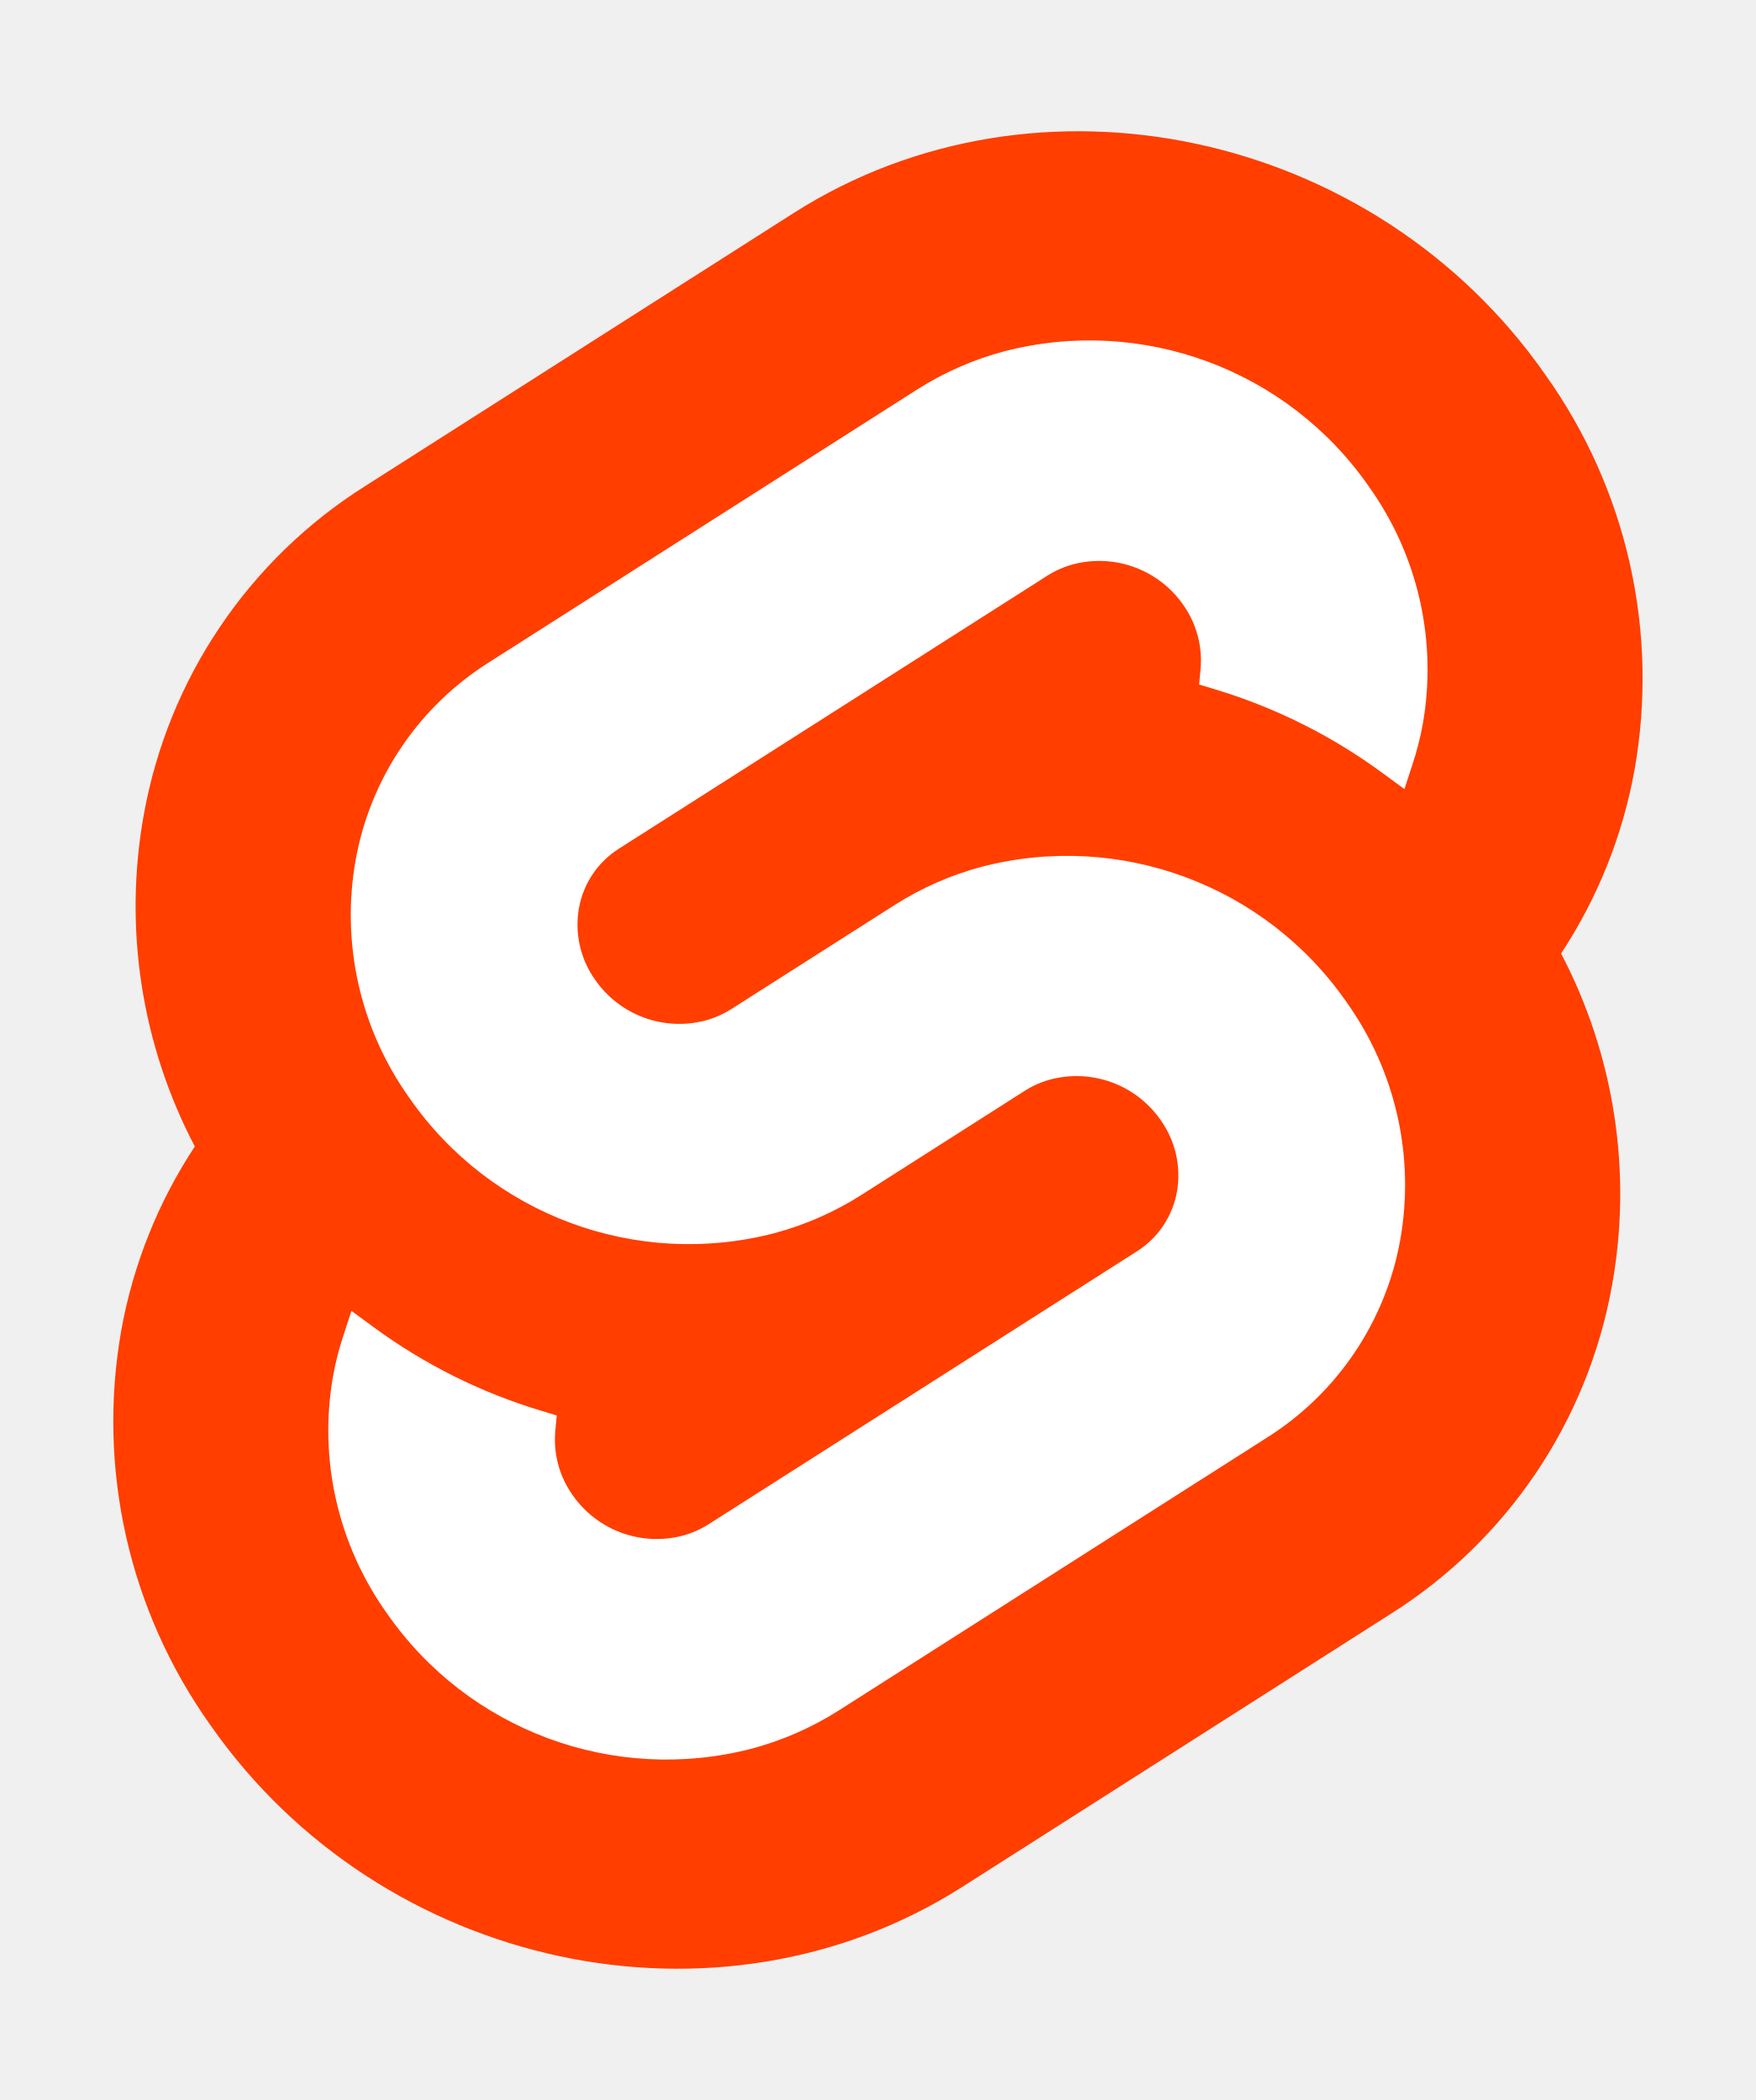
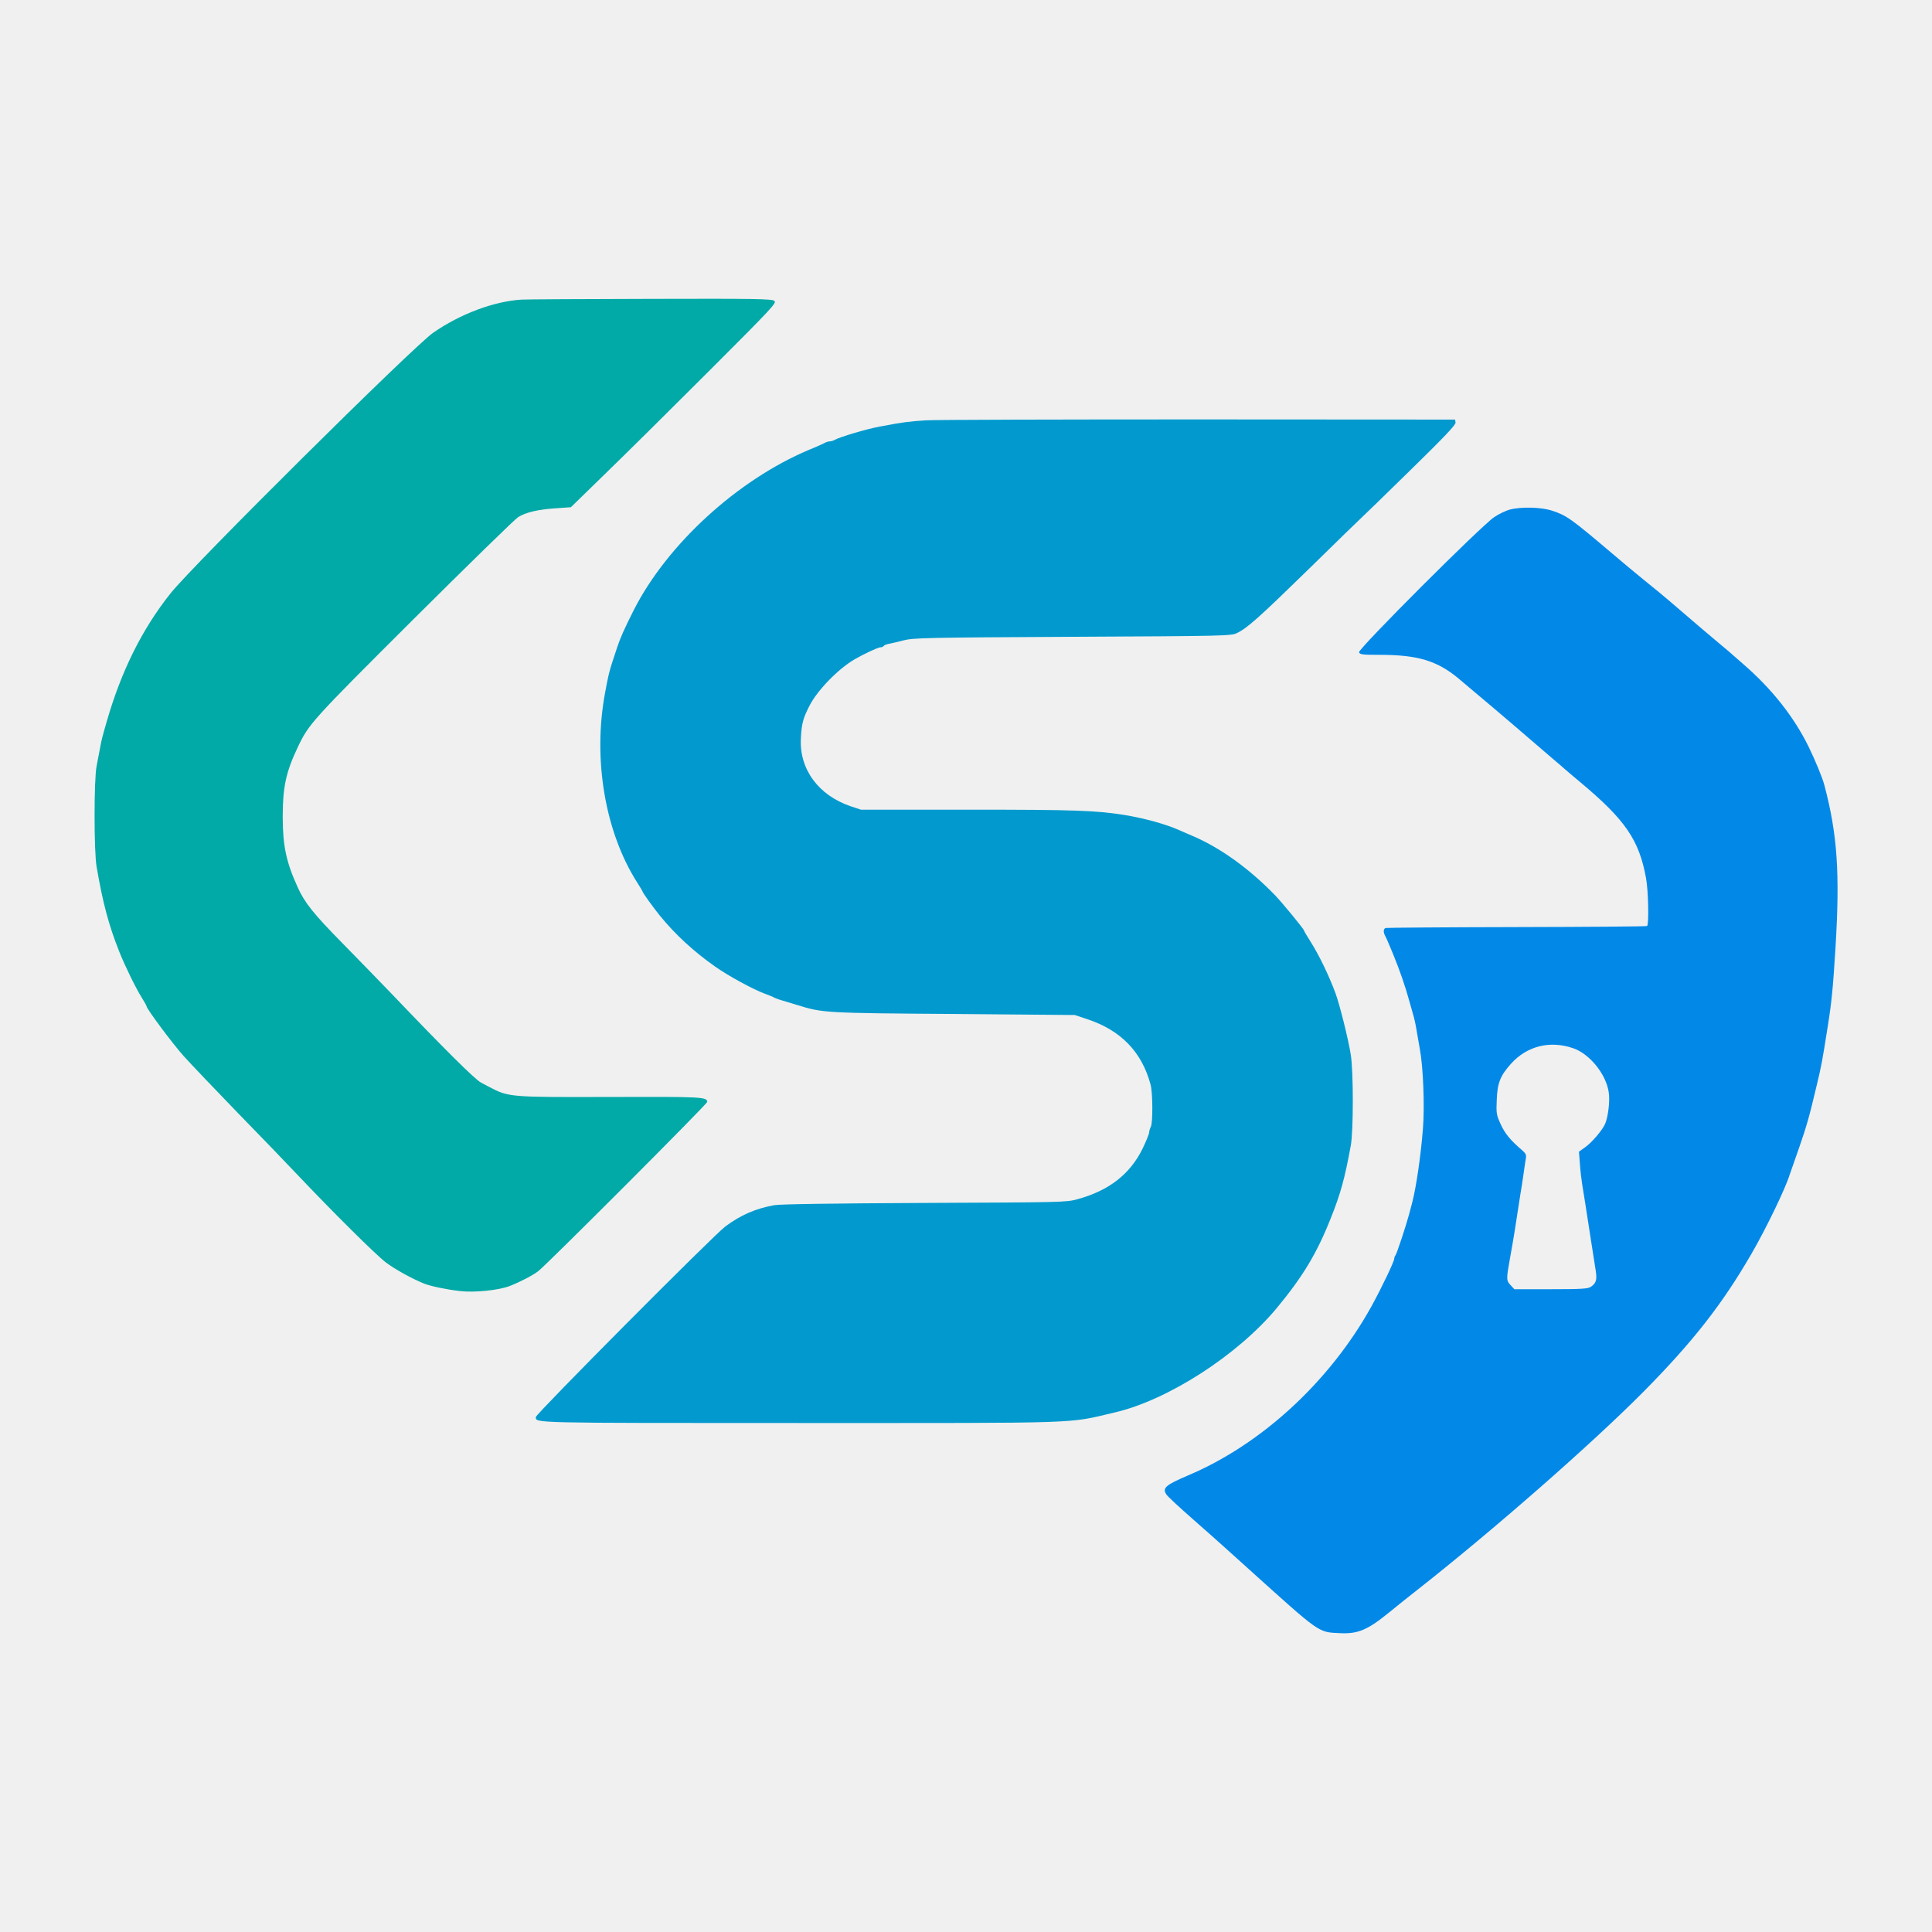
- <svg xmlns="http://www.w3.org/2000/svg" width="107" height="128" viewBox="0 0 107 128">
-   <path d="M94.157 22.819c-10.4-14.885-30.94-19.297-45.792-9.835L22.282 29.608A29.92 29.92 0 0 0 8.764 49.65a31.5 31.5 0 0 0 3.108 20.231 30 30 0 0 0-4.477 11.183 31.9 31.9 0 0 0 5.448 24.116c10.402 14.887 30.942 19.297 45.791 9.835l26.083-16.624A29.92 29.92 0 0 0 98.235 78.35a31.53 31.53 0 0 0-3.105-20.232 30 30 0 0 0 4.474-11.182 31.88 31.88 0 0 0-5.447-24.116" style="fill:#ff3e00" />
-   <path d="M45.817 106.582a20.72 20.72 0 0 1-22.237-8.243 19.17 19.17 0 0 1-3.277-14.503 18 18 0 0 1 .624-2.435l.49-1.498 1.337.981a33.6 33.6 0 0 0 10.203 5.098l.97.294-.09.968a5.85 5.85 0 0 0 1.052 3.878 6.24 6.24 0 0 0 6.695 2.485 5.8 5.8 0 0 0 1.603-.704L69.27 76.28a5.43 5.43 0 0 0 2.45-3.631 5.8 5.8 0 0 0-.987-4.371 6.24 6.24 0 0 0-6.698-2.487 5.7 5.7 0 0 0-1.6.704l-9.953 6.345a19 19 0 0 1-5.296 2.326 20.72 20.72 0 0 1-22.237-8.243 19.17 19.17 0 0 1-3.277-14.502 17.99 17.99 0 0 1 8.13-12.052l26.081-16.623a19 19 0 0 1 5.3-2.329 20.72 20.72 0 0 1 22.237 8.243 19.17 19.17 0 0 1 3.277 14.503 18 18 0 0 1-.624 2.435l-.49 1.498-1.337-.98a33.6 33.6 0 0 0-10.203-5.1l-.97-.294.09-.968a5.86 5.86 0 0 0-1.052-3.878 6.24 6.24 0 0 0-6.696-2.485 5.8 5.8 0 0 0-1.602.704L37.73 51.72a5.42 5.42 0 0 0-2.449 3.63 5.79 5.79 0 0 0 .986 4.372 6.24 6.24 0 0 0 6.698 2.486 5.8 5.8 0 0 0 1.602-.704l9.952-6.342a19 19 0 0 1 5.295-2.328 20.72 20.72 0 0 1 22.237 8.242 19.17 19.17 0 0 1 3.277 14.503 18 18 0 0 1-8.13 12.053l-26.081 16.622a19 19 0 0 1-5.3 2.328" style="fill:#fff" />
+ <svg xmlns="http://www.w3.org/2000/svg" viewBox="0 0 1285.2 1285.2">
+   <g transform="translate(39.46,175.61) translate(0,933) scale(0.1,-0.1)">
+     <path fill="#01aaa7" d="M3075 9093 c-183 -11 -408 -95 -589 -221 -132 -92 -1600 -1548 -1747 -1734 -189 -238 -327 -516 -424 -853 -31 -108 -34 -119 -44 -175 -6 -30 -16 -84 -23 -120 -18 -89 -18 -568 0 -670 42 -244 81 -388 149 -560 36 -92 111 -246 150 -308 18 -29 33 -55 33 -59 0 -17 173 -249 248 -333 47 -52 210 -223 362 -380 153 -157 324 -334 381 -395 249 -263 539 -551 604 -599 59 -44 171 -106 250 -138 45 -18 146 -39 237 -50 98 -12 263 5 336 34 69 27 155 72 189 99 66 53 1123 1111 1123 1125 0 33 -36 35 -638 33 -683 -2 -681 -2 -815 68 -15 8 -38 20 -51 27 -40 20 -244 223 -600 596 -71 74 -216 223 -321 330 -192 195 -253 271 -298 371 -78 170 -100 277 -101 469 0 199 21 299 100 465 74 156 90 174 772 854 361 359 673 664 694 677 51 32 131 51 252 59 l99 7 233 227 c128 124 437 430 686 679 427 427 452 454 434 467 -17 13 -133 15 -825 13 -443 -1 -828 -3 -856 -5z" />
+     <path fill="#029ace" d="M5765 8290 c-111 -7 -151 -12 -305 -41 -92 -17 -266 -69 -302 -89 -10 -6 -25 -10 -33 -10 -8 0 -23 -4 -33 -10 -9 -5 -57 -27 -107 -47 -474 -200 -942 -628 -1164 -1066 -61 -120 -92 -191 -110 -247 -6 -19 -21 -64 -33 -100 -20 -62 -28 -95 -48 -205 -82 -442 1 -926 215 -1261 19 -30 35 -56 35 -59 0 -7 72 -107 115 -160 103 -126 224 -238 368 -339 86 -61 253 -152 332 -181 28 -10 55 -21 60 -25 6 -3 28 -12 50 -18 22 -7 69 -21 105 -32 169 -52 181 -53 1040 -59 l805 -7 84 -28 c223 -74 362 -218 420 -434 15 -54 16 -254 2 -281 -6 -11 -11 -28 -11 -37 0 -10 -20 -59 -44 -109 -84 -171 -225 -280 -436 -337 -72 -20 -110 -20 -1015 -24 -620 -3 -960 -8 -1000 -15 -124 -23 -222 -65 -325 -142 -75 -55 -1260 -1247 -1260 -1267 0 -41 -45 -40 1752 -40 1924 0 1777 -5 2098 70 354 82 818 381 1079 695 173 209 266 363 358 595 67 167 94 267 134 485 18 96 18 494 0 605 -16 103 -74 334 -102 410 -44 119 -110 254 -166 343 -24 37 -43 70 -43 73 0 9 -144 184 -192 234 -173 179 -369 320 -558 399 -30 13 -68 29 -85 37 -87 38 -223 76 -355 98 -192 31 -331 36 -1042 36 l-716 0 -69 23 c-213 73 -341 246 -330 451 5 98 14 133 57 217 52 102 189 244 300 309 60 35 156 80 172 80 9 0 19 4 22 9 3 5 18 11 33 14 16 3 60 13 98 23 65 17 149 19 1125 24 1020 5 1056 6 1094 25 69 33 148 104 483 431 179 176 334 326 343 334 10 9 156 150 324 315 229 224 306 305 304 320 l-3 20 -1700 1 c-935 0 -1754 -2 -1820 -6z" />
+     <path fill="#0289e8" d="M9648 7696 c-26 -7 -72 -29 -103 -50 -86 -57 -907 -878 -899 -899 5 -15 24 -17 138 -17 251 0 381 -39 522 -156 89 -74 363 -306 469 -398 44 -38 112 -96 150 -129 39 -33 84 -71 100 -86 17 -14 57 -49 90 -76 302 -252 394 -386 440 -640 16 -85 20 -310 7 -319 -5 -3 -395 -6 -868 -7 -472 -1 -865 -4 -871 -6 -15 -6 -17 -26 -4 -51 5 -9 17 -35 26 -57 9 -22 21 -50 26 -62 47 -115 81 -213 110 -318 6 -22 17 -60 24 -85 8 -25 19 -76 25 -115 7 -38 16 -90 20 -115 23 -122 33 -381 21 -532 -14 -180 -45 -390 -71 -490 -6 -23 -16 -61 -22 -83 -21 -77 -81 -260 -90 -270 -4 -5 -8 -15 -8 -22 0 -19 -85 -196 -152 -318 -277 -499 -731 -917 -1218 -1123 -150 -64 -174 -84 -146 -127 8 -13 89 -88 178 -166 90 -79 181 -160 203 -180 22 -20 94 -85 161 -145 487 -439 466 -425 613 -432 118 -6 183 21 321 133 58 47 143 116 190 152 508 399 1170 979 1514 1327 325 329 520 579 712 911 98 169 225 432 254 525 5 14 33 95 63 180 51 147 68 207 117 414 33 137 37 161 75 401 25 157 34 252 50 510 31 505 13 761 -74 1090 -14 51 -60 163 -105 255 -98 199 -245 385 -436 550 -41 36 -77 67 -80 70 -3 3 -32 28 -65 55 -53 44 -178 150 -345 294 -30 26 -104 87 -165 136 -60 49 -158 130 -216 180 -275 233 -302 252 -399 284 -73 24 -206 27 -282 7z m420 -3582 c111 -37 221 -172 239 -294 9 -57 -4 -163 -24 -210 -18 -41 -87 -123 -132 -155 l-42 -30 6 -80 c3 -44 10 -105 15 -135 12 -72 24 -150 55 -350 14 -91 30 -191 35 -224 10 -64 4 -85 -32 -110 -19 -13 -62 -16 -266 -16 l-243 0 -24 26 c-30 32 -30 39 -5 179 11 61 25 142 31 180 26 168 30 193 38 245 5 30 15 91 21 135 6 44 13 92 16 107 4 21 -1 32 -28 55 -75 64 -112 109 -140 171 -28 61 -30 73 -26 161 4 112 23 161 95 241 105 117 257 156 411 104z" />
+   </g>
</svg>
